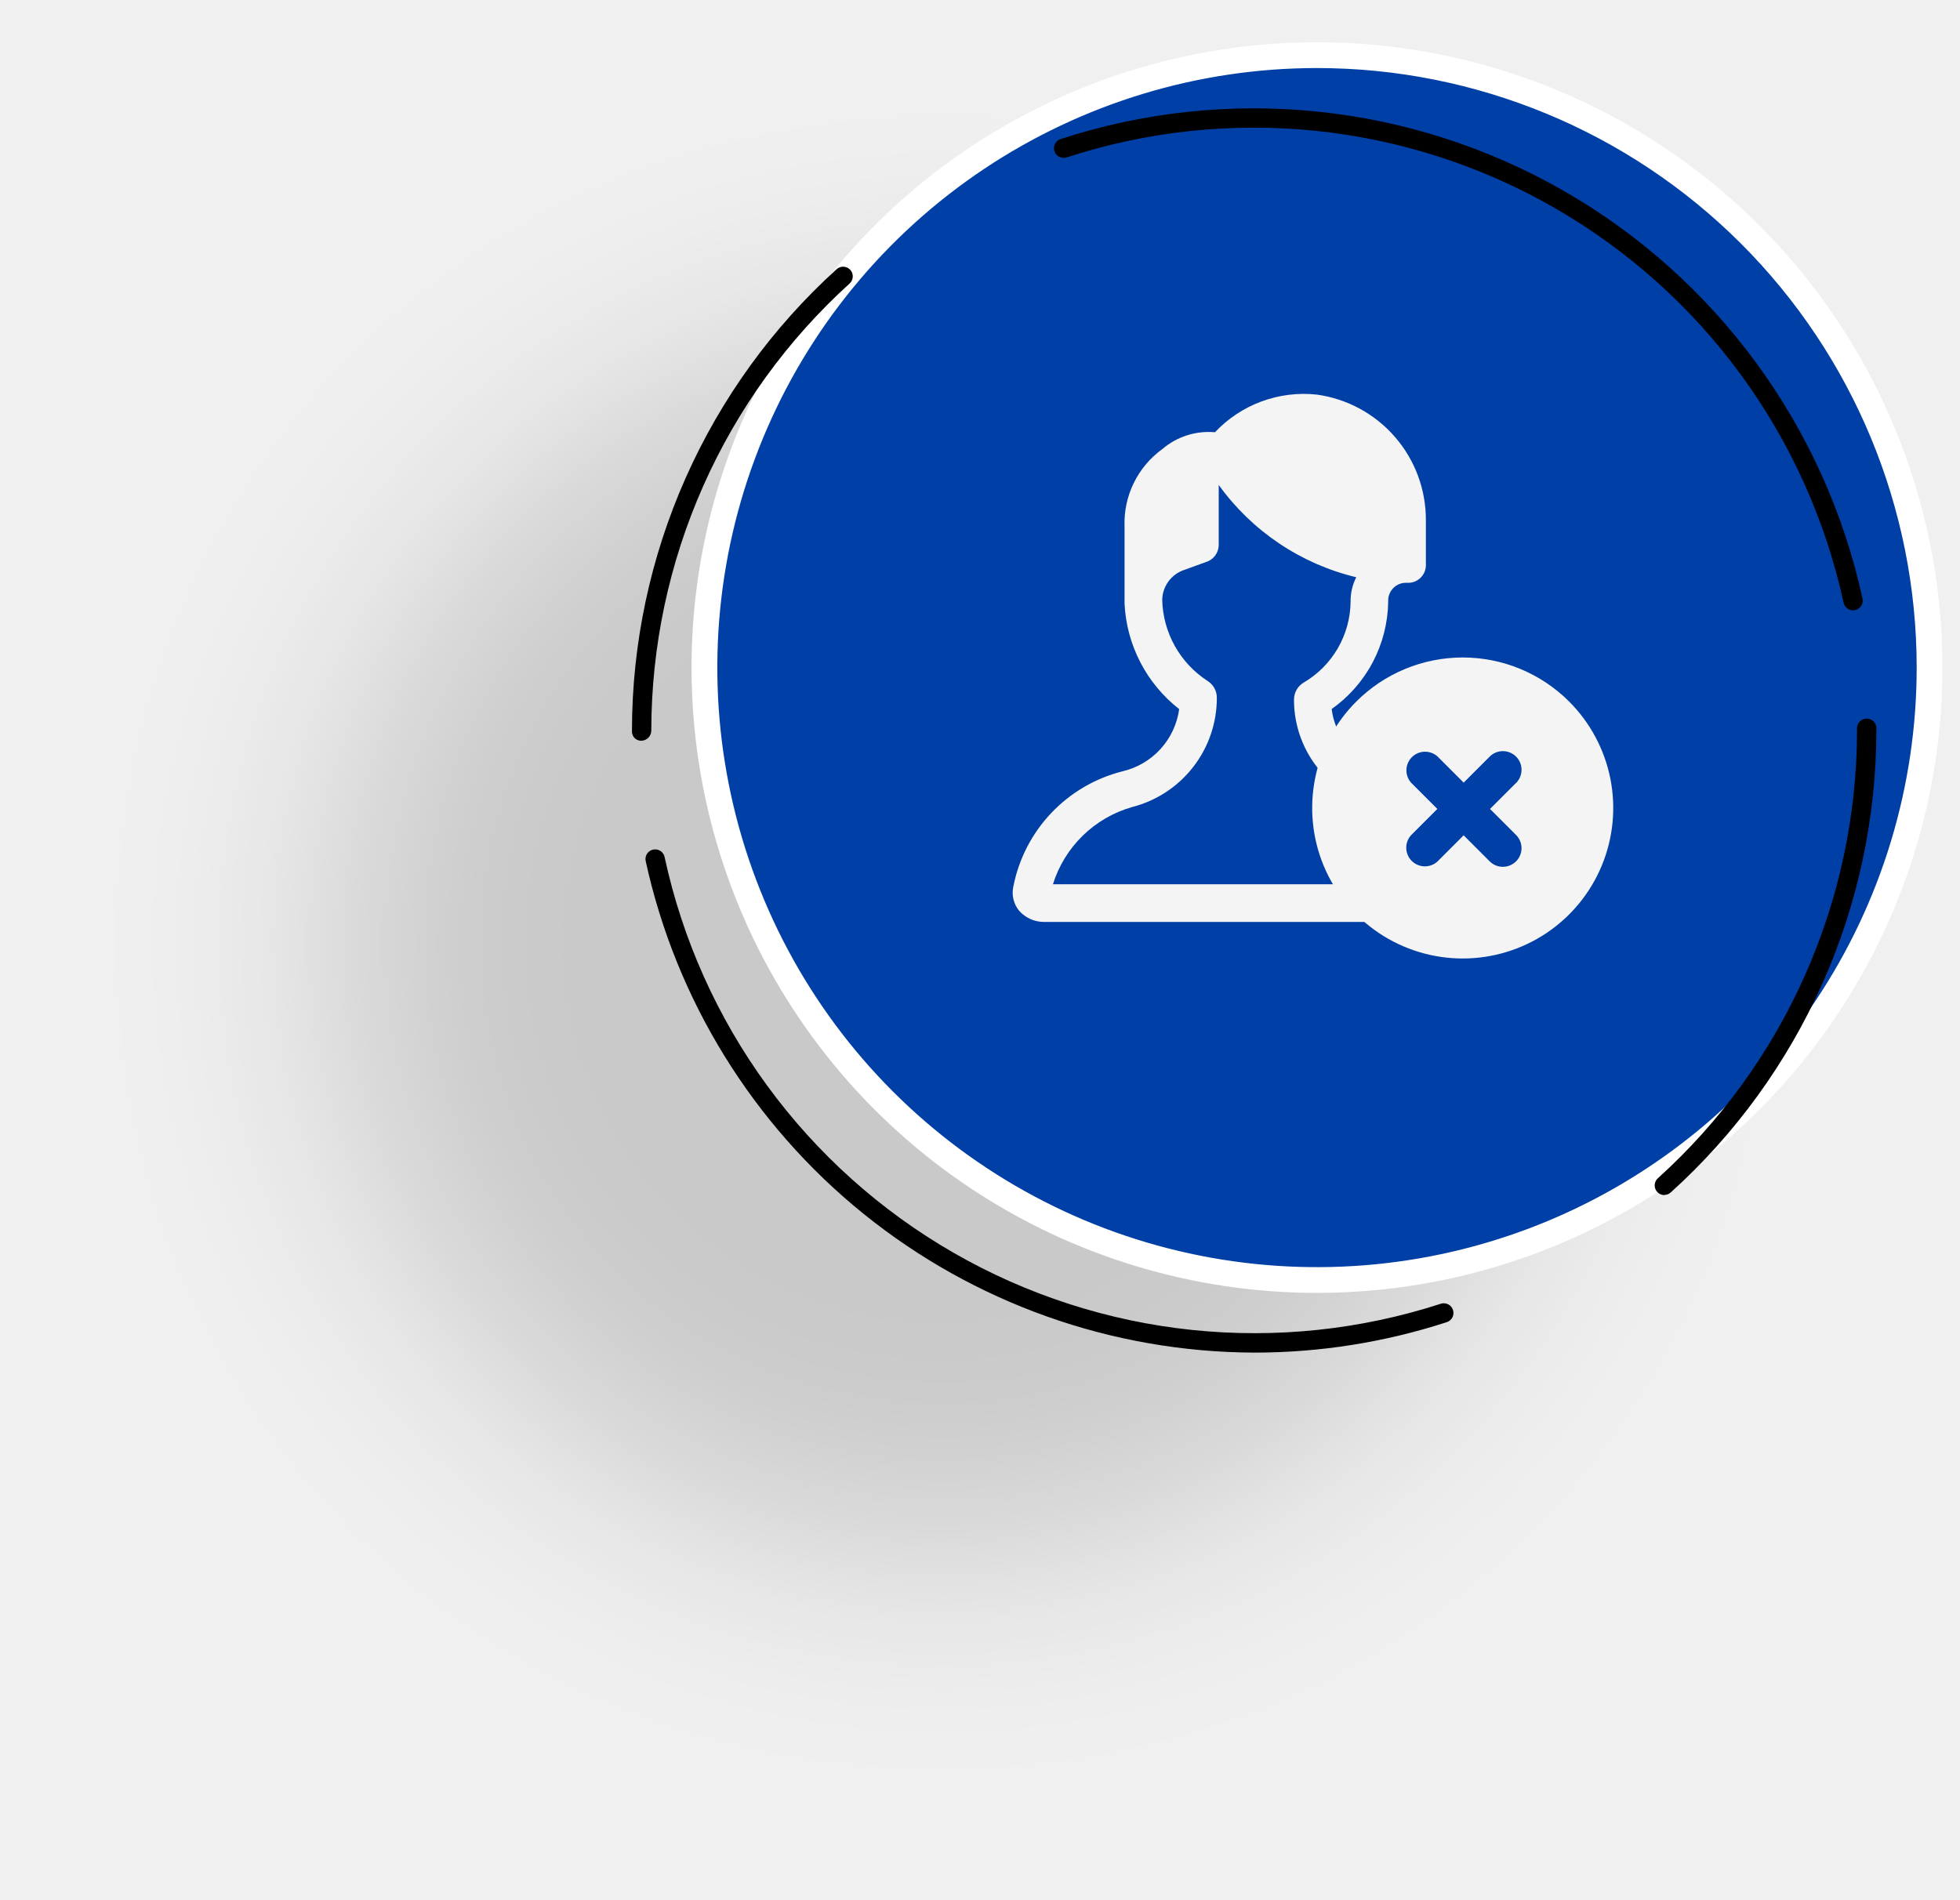
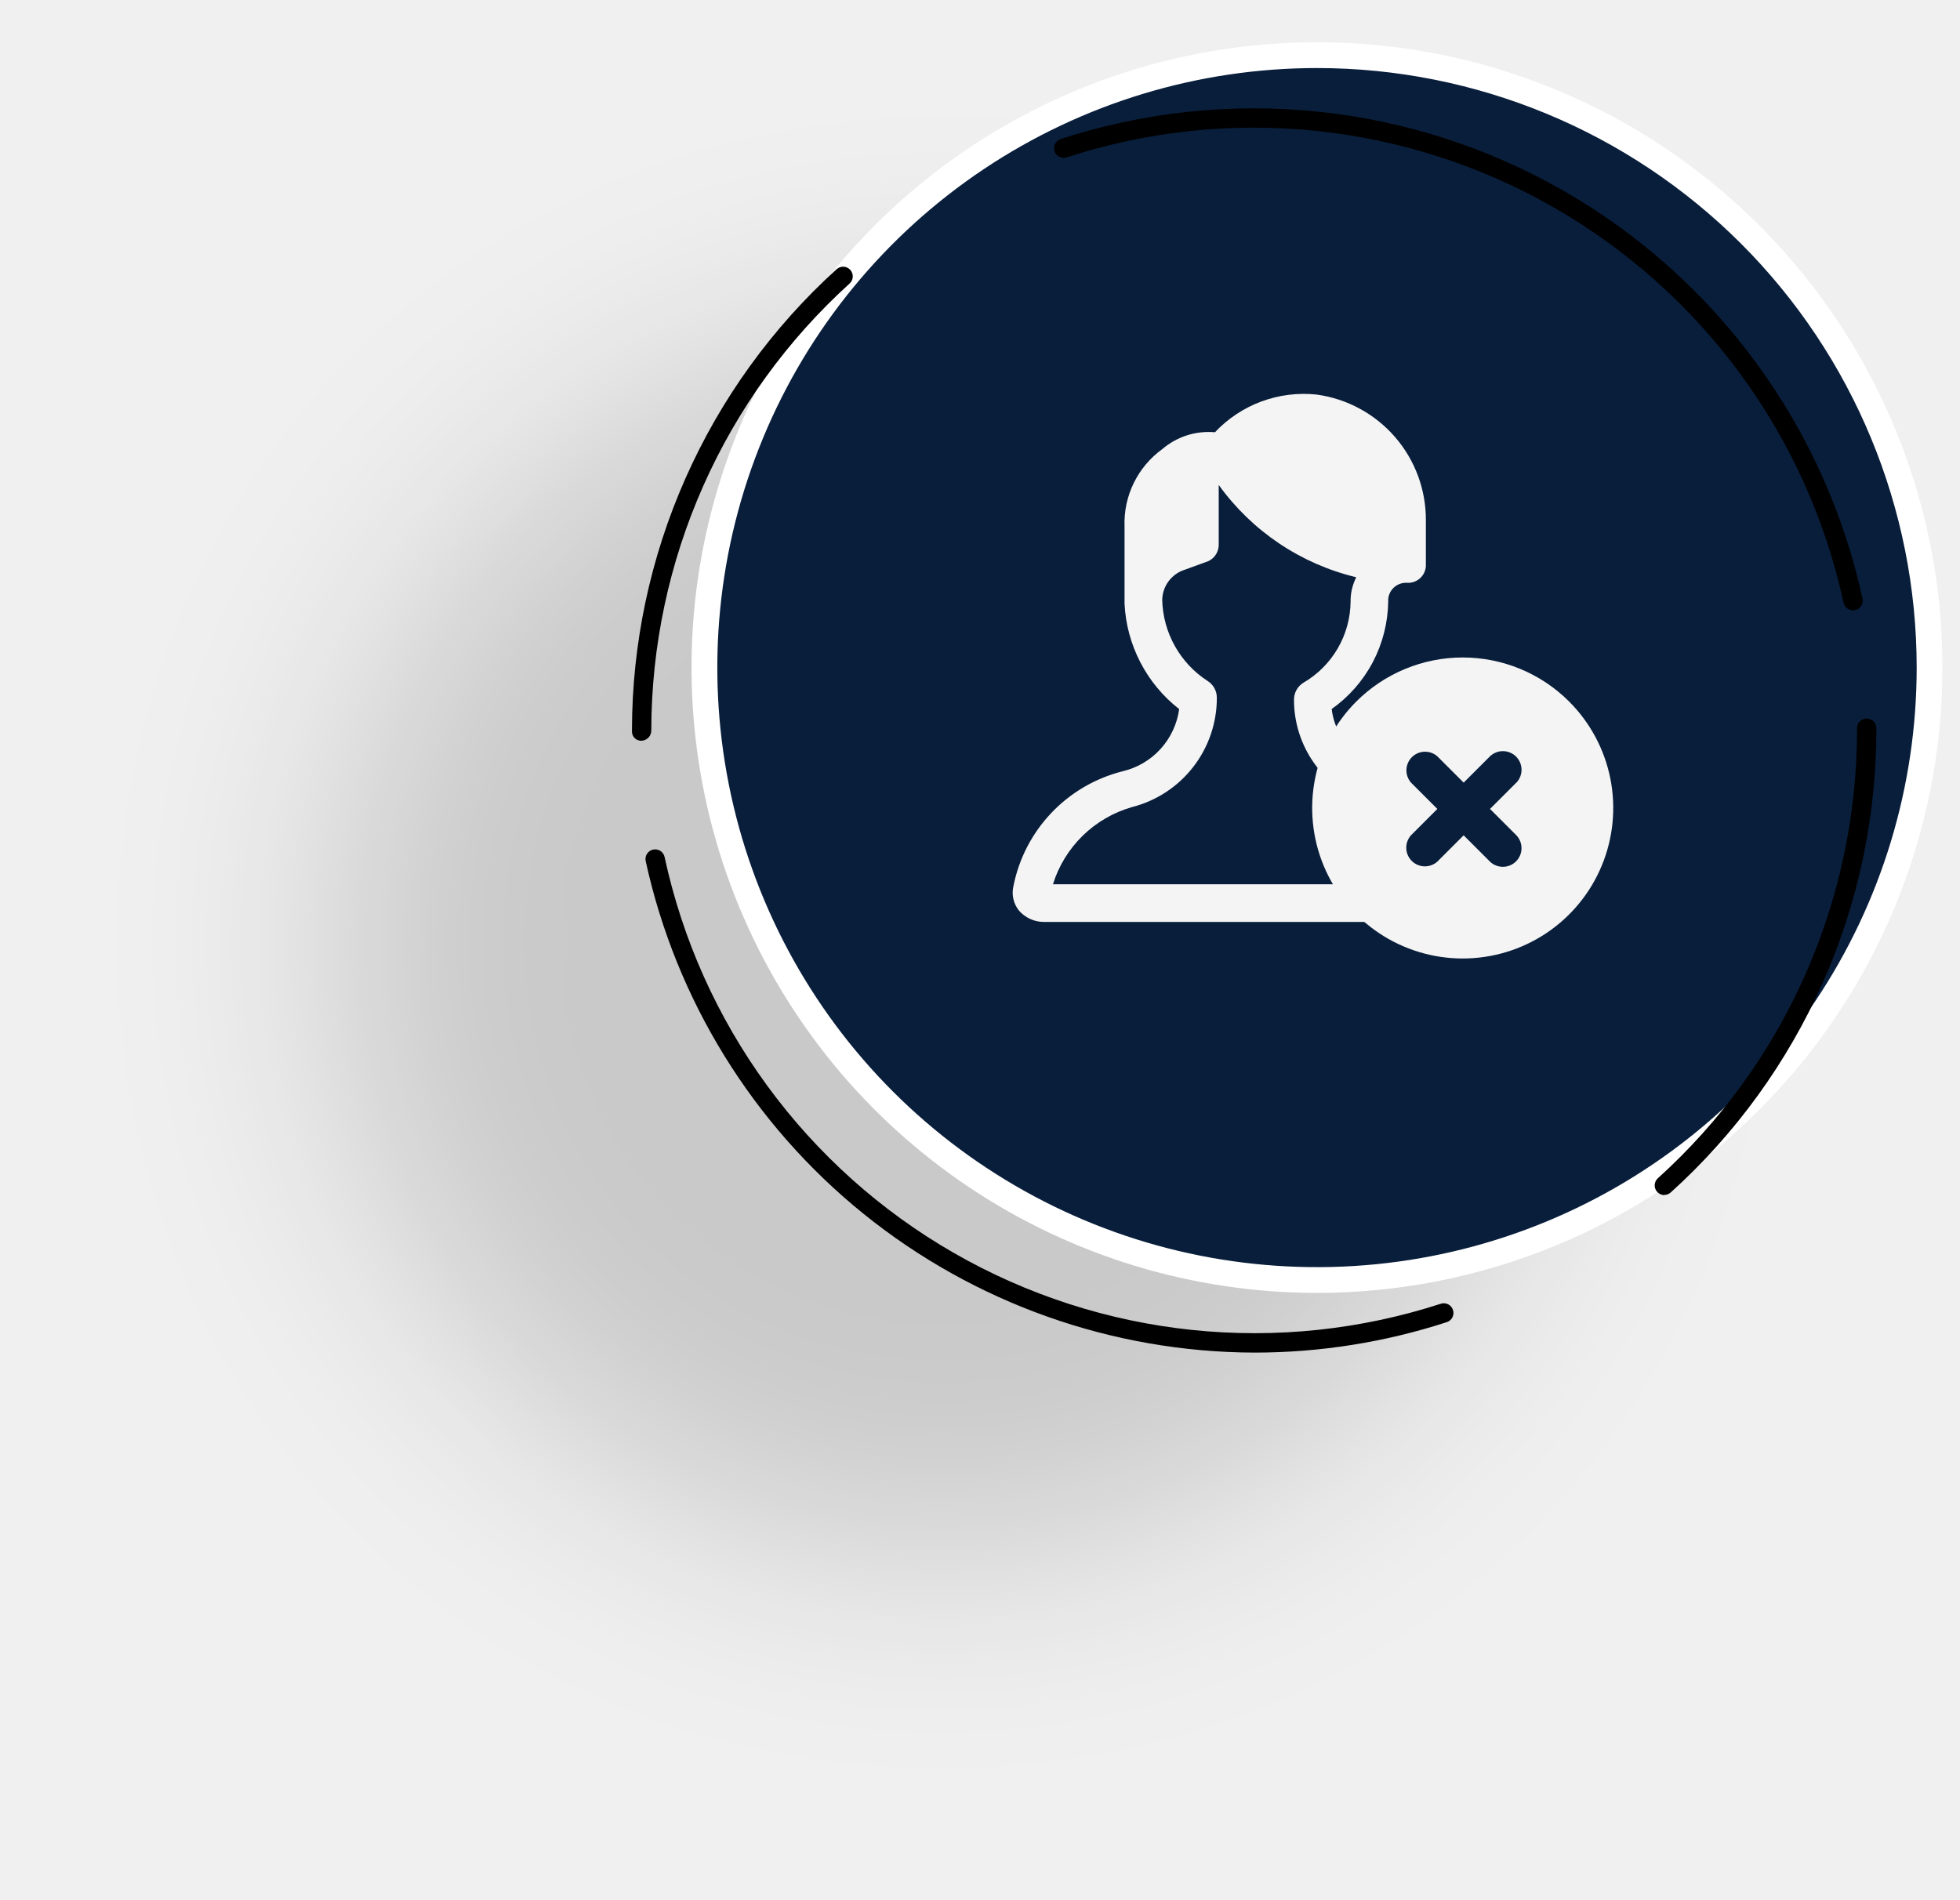
<svg xmlns="http://www.w3.org/2000/svg" width="98" height="95" viewBox="0 0 98 95" fill="none">
  <mask id="mask0_331_2" style="mask-type:luminance" maskUnits="userSpaceOnUse" x="0" y="0" width="98" height="95">
    <path d="M97.124 0H0V94.256H97.124V0Z" fill="white" />
  </mask>
  <g mask="url(#mask0_331_2)">
    <g filter="url(#filter0_d_331_2)">
-       <path d="M66.125 63.759C83.04 63.759 96.753 50.046 96.753 33.131C96.753 16.216 83.04 2.503 66.125 2.503C49.21 2.503 35.497 16.216 35.497 33.131C35.497 50.046 49.21 63.759 66.125 63.759Z" fill="#003FA6" />
+       <path d="M66.125 63.759C83.04 63.759 96.753 50.046 96.753 33.131C96.753 16.216 83.04 2.503 66.125 2.503C49.21 2.503 35.497 16.216 35.497 33.131C35.497 50.046 49.21 63.759 66.125 63.759Z" fill="#091E3B" />
    </g>
    <path d="M65.85 64.659C59.665 64.659 53.619 62.825 48.476 59.389C43.333 55.952 39.325 51.068 36.958 45.354C34.591 39.639 33.971 33.351 35.178 27.285C36.385 21.219 39.363 15.646 43.737 11.273C48.11 6.899 53.683 3.921 59.749 2.714C65.816 1.507 72.103 2.127 77.818 4.494C83.532 6.861 88.416 10.869 91.853 16.012C95.289 21.154 97.123 27.201 97.123 33.386C97.123 41.68 93.828 49.635 87.963 55.499C82.099 61.364 74.144 64.659 65.85 64.659ZM65.85 3.403C59.92 3.403 54.123 5.162 49.192 8.456C44.261 11.751 40.418 16.434 38.149 21.913C35.879 27.392 35.285 33.42 36.442 39.237C37.599 45.053 40.455 50.396 44.648 54.589C48.842 58.782 54.184 61.638 60.001 62.795C65.817 63.952 71.846 63.358 77.325 61.089C82.803 58.819 87.486 54.976 90.781 50.045C94.076 45.114 95.834 39.317 95.834 33.387C95.834 25.435 92.675 17.808 87.052 12.185C81.429 6.562 73.802 3.403 65.85 3.403Z" fill="white" />
    <path d="M62.71 67.645C55.598 67.621 48.707 65.171 43.175 60.702C37.644 56.232 33.802 50.009 32.284 43.061C32.271 42.999 32.27 42.935 32.282 42.872C32.294 42.81 32.317 42.75 32.352 42.697C32.387 42.644 32.431 42.598 32.484 42.562C32.536 42.526 32.595 42.501 32.657 42.488C32.719 42.475 32.783 42.474 32.846 42.486C32.908 42.497 32.968 42.521 33.021 42.556C33.074 42.59 33.12 42.635 33.156 42.688C33.192 42.74 33.217 42.799 33.23 42.861C34.12 46.987 35.866 50.88 38.355 54.289C40.844 57.699 44.02 60.548 47.679 62.653C51.337 64.758 55.397 66.072 59.595 66.511C63.793 66.949 68.037 66.502 72.051 65.198C72.172 65.162 72.302 65.175 72.414 65.233C72.526 65.292 72.61 65.392 72.649 65.512C72.689 65.632 72.679 65.762 72.624 65.876C72.568 65.989 72.47 66.076 72.351 66.118C69.238 67.131 65.984 67.647 62.71 67.645ZM83.217 59.767C83.12 59.767 83.025 59.737 82.944 59.681C82.864 59.626 82.802 59.548 82.767 59.457C82.732 59.366 82.725 59.266 82.748 59.171C82.77 59.076 82.821 58.991 82.893 58.925C86.027 56.095 88.532 52.639 90.247 48.781C91.962 44.922 92.85 40.747 92.851 36.525V36.398C92.857 36.273 92.91 36.156 93 36.07C93.09 35.984 93.21 35.936 93.335 35.936C93.459 35.936 93.579 35.984 93.669 36.07C93.759 36.156 93.812 36.273 93.818 36.398V36.525C93.815 40.882 92.898 45.189 91.127 49.17C89.356 53.15 86.771 56.715 83.537 59.635C83.449 59.715 83.335 59.759 83.216 59.759L83.217 59.767ZM32.081 37.045C32.019 37.048 31.958 37.039 31.9 37.018C31.841 36.997 31.788 36.964 31.743 36.922C31.698 36.88 31.662 36.829 31.637 36.772C31.612 36.716 31.599 36.655 31.598 36.593V36.529C31.602 32.183 32.515 27.887 34.277 23.915C36.039 19.942 38.612 16.382 41.831 13.463C41.926 13.377 42.051 13.332 42.179 13.338C42.307 13.345 42.428 13.402 42.514 13.496C42.6 13.591 42.645 13.717 42.638 13.845C42.632 13.973 42.575 14.093 42.48 14.179C39.361 17.008 36.868 20.457 35.161 24.306C33.453 28.155 32.569 32.318 32.565 36.529C32.566 36.661 32.517 36.788 32.427 36.884C32.336 36.98 32.213 37.038 32.081 37.045ZM92.651 30.523C92.541 30.523 92.434 30.485 92.348 30.416C92.262 30.346 92.203 30.25 92.179 30.142C91.281 26.017 89.527 22.127 87.032 18.722C84.536 15.317 81.354 12.474 77.691 10.376C74.028 8.278 69.965 6.971 65.766 6.541C61.566 6.111 57.324 6.567 53.311 7.879C53.191 7.911 53.064 7.896 52.955 7.837C52.845 7.779 52.763 7.68 52.725 7.562C52.686 7.444 52.694 7.316 52.748 7.204C52.801 7.092 52.895 7.004 53.011 6.96C57.152 5.606 61.531 5.136 65.866 5.58C70.2 6.024 74.393 7.372 78.173 9.537C81.954 11.703 85.238 14.638 87.814 18.152C90.389 21.666 92.199 25.681 93.126 29.938C93.153 30.063 93.129 30.194 93.059 30.302C92.99 30.409 92.88 30.485 92.755 30.512C92.721 30.52 92.686 30.523 92.651 30.523Z" fill="black" />
    <path d="M67.813 35.086C66.76 36.139 66.043 37.48 65.753 38.94C65.463 40.4 65.612 41.913 66.181 43.289C66.751 44.664 67.716 45.84 68.954 46.667C70.192 47.494 71.647 47.935 73.135 47.935C74.624 47.935 76.079 47.494 77.317 46.667C78.555 45.84 79.52 44.664 80.089 43.289C80.659 41.913 80.808 40.4 80.518 38.94C80.227 37.48 79.51 36.139 78.458 35.086C77.759 34.387 76.929 33.833 76.016 33.454C75.103 33.076 74.124 32.881 73.135 32.881C72.147 32.881 71.168 33.076 70.255 33.454C69.342 33.833 68.512 34.387 67.813 35.086ZM75.82 39.137L74.501 40.456L75.82 41.775C75.987 41.952 76.079 42.186 76.076 42.429C76.073 42.673 75.975 42.905 75.803 43.077C75.631 43.249 75.398 43.347 75.155 43.35C74.912 43.353 74.677 43.261 74.501 43.094L73.182 41.775L71.863 43.094C71.685 43.251 71.453 43.334 71.216 43.327C70.978 43.319 70.753 43.221 70.585 43.053C70.417 42.885 70.32 42.659 70.313 42.421C70.306 42.184 70.39 41.953 70.548 41.775L71.867 40.456L70.548 39.137C70.394 38.959 70.313 38.729 70.321 38.493C70.33 38.257 70.427 38.034 70.594 37.867C70.761 37.7 70.984 37.603 71.22 37.594C71.456 37.586 71.686 37.667 71.864 37.821L73.183 39.14L74.502 37.821C74.678 37.654 74.913 37.562 75.156 37.565C75.399 37.568 75.632 37.666 75.804 37.838C75.976 38.01 76.074 38.242 76.077 38.486C76.08 38.729 75.988 38.964 75.821 39.14L75.82 39.137Z" fill="#F4F4F4" />
    <path d="M68.944 44.224H52.647C52.934 43.303 53.446 42.467 54.136 41.793C54.827 41.118 55.675 40.627 56.603 40.362C57.816 40.052 58.892 39.347 59.66 38.357C60.428 37.368 60.844 36.151 60.842 34.898C60.843 34.728 60.8 34.561 60.718 34.412C60.635 34.264 60.516 34.139 60.371 34.05C59.693 33.609 59.134 33.01 58.74 32.304C58.346 31.598 58.13 30.807 58.111 29.999C58.117 29.661 58.23 29.334 58.433 29.063C58.636 28.793 58.918 28.593 59.241 28.492L60.277 28.115C60.463 28.063 60.628 27.953 60.747 27.8C60.865 27.647 60.932 27.46 60.936 27.267V24.253C62.601 26.566 65.041 28.204 67.813 28.869C67.62 29.248 67.523 29.669 67.53 30.094C67.52 30.916 67.298 31.72 66.885 32.43C66.471 33.14 65.881 33.731 65.171 34.144C65.026 34.233 64.907 34.358 64.824 34.506C64.742 34.655 64.699 34.822 64.7 34.992C64.698 35.972 64.959 36.934 65.456 37.779C65.953 38.623 66.668 39.318 67.526 39.792C67.614 39.138 67.804 38.502 68.091 37.908C67.678 37.633 67.329 37.271 67.069 36.849C66.809 36.426 66.644 35.952 66.584 35.459C67.445 34.85 68.15 34.046 68.641 33.113C69.132 32.179 69.395 31.143 69.41 30.089C69.402 29.963 69.421 29.837 69.466 29.72C69.511 29.602 69.58 29.495 69.669 29.406C69.758 29.317 69.865 29.248 69.983 29.203C70.1 29.159 70.226 29.139 70.352 29.147C70.478 29.155 70.603 29.135 70.721 29.091C70.839 29.046 70.946 28.977 71.035 28.888C71.124 28.799 71.193 28.692 71.238 28.574C71.282 28.457 71.302 28.331 71.294 28.205V26.043C71.306 24.508 70.759 23.02 69.754 21.859C68.749 20.697 67.356 19.942 65.835 19.733C64.899 19.633 63.953 19.752 63.071 20.078C62.188 20.405 61.393 20.932 60.748 21.617C60.274 21.575 59.797 21.628 59.344 21.773C58.891 21.919 58.472 22.153 58.111 22.463C57.504 22.903 57.015 23.485 56.686 24.159C56.358 24.832 56.2 25.576 56.227 26.325V30.187C56.276 31.211 56.546 32.213 57.017 33.123C57.489 34.034 58.151 34.832 58.959 35.463C58.857 36.206 58.532 36.901 58.028 37.456C57.523 38.011 56.863 38.4 56.133 38.572C54.772 38.914 53.536 39.636 52.569 40.653C51.602 41.67 50.944 42.941 50.671 44.318C50.621 44.53 50.621 44.75 50.669 44.962C50.718 45.175 50.814 45.373 50.951 45.542C51.104 45.717 51.292 45.857 51.503 45.955C51.714 46.052 51.944 46.104 52.176 46.107H73.183C72.384 46.104 71.595 45.936 70.865 45.611C70.136 45.287 69.481 44.815 68.944 44.224Z" fill="#F4F4F4" />
  </g>
  <defs>
    <filter id="filter0_d_331_2" x="5.497" y="2.503" width="91.256" height="86.256" filterUnits="userSpaceOnUse" color-interpolation-filters="sRGB">
      <feFlood flood-opacity="0" result="BackgroundImageFix" />
      <feColorMatrix in="SourceAlpha" type="matrix" values="0 0 0 0 0 0 0 0 0 0 0 0 0 0 0 0 0 0 127 0" result="hardAlpha" />
      <feOffset dx="-19" dy="14" />
      <feGaussianBlur stdDeviation="5.5" />
      <feColorMatrix type="matrix" values="0 0 0 0 0 0 0 0 0 0 0 0 0 0 0 0 0 0 0.161 0" />
      <feBlend mode="normal" in2="BackgroundImageFix" result="effect1_dropShadow_331_2" />
      <feBlend mode="normal" in="SourceGraphic" in2="effect1_dropShadow_331_2" result="shape" />
    </filter>
  </defs>
</svg>
